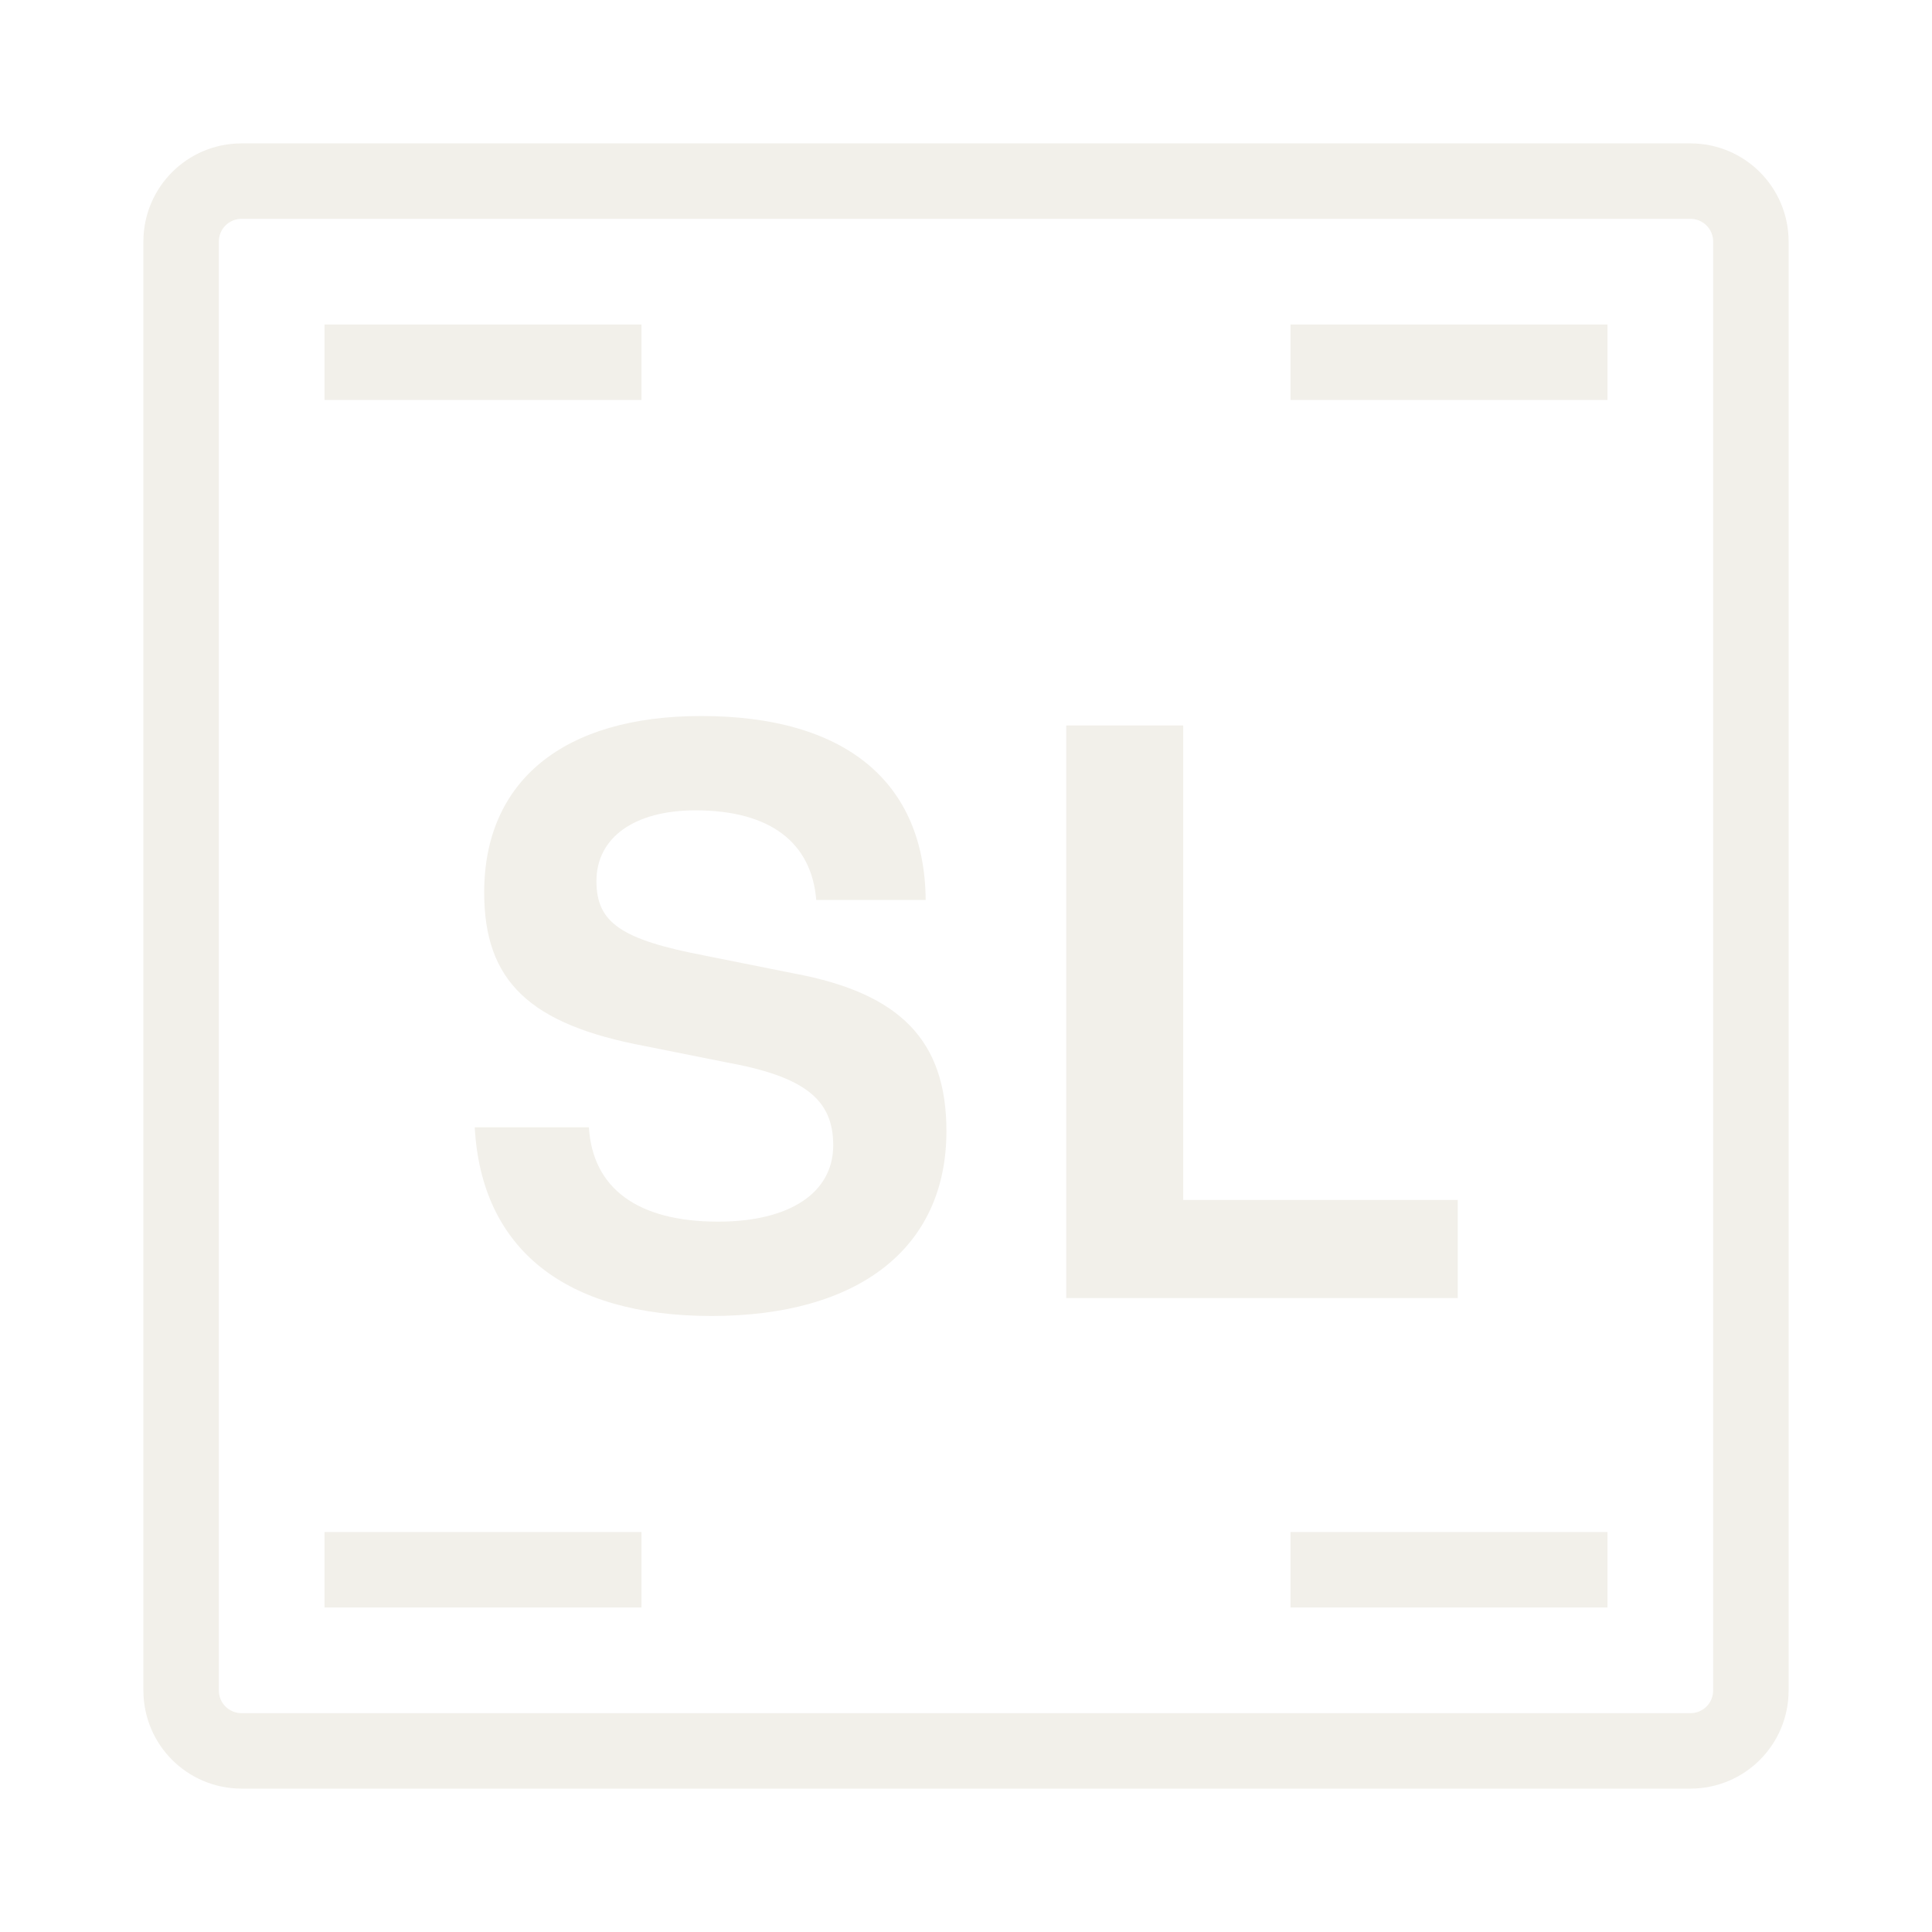
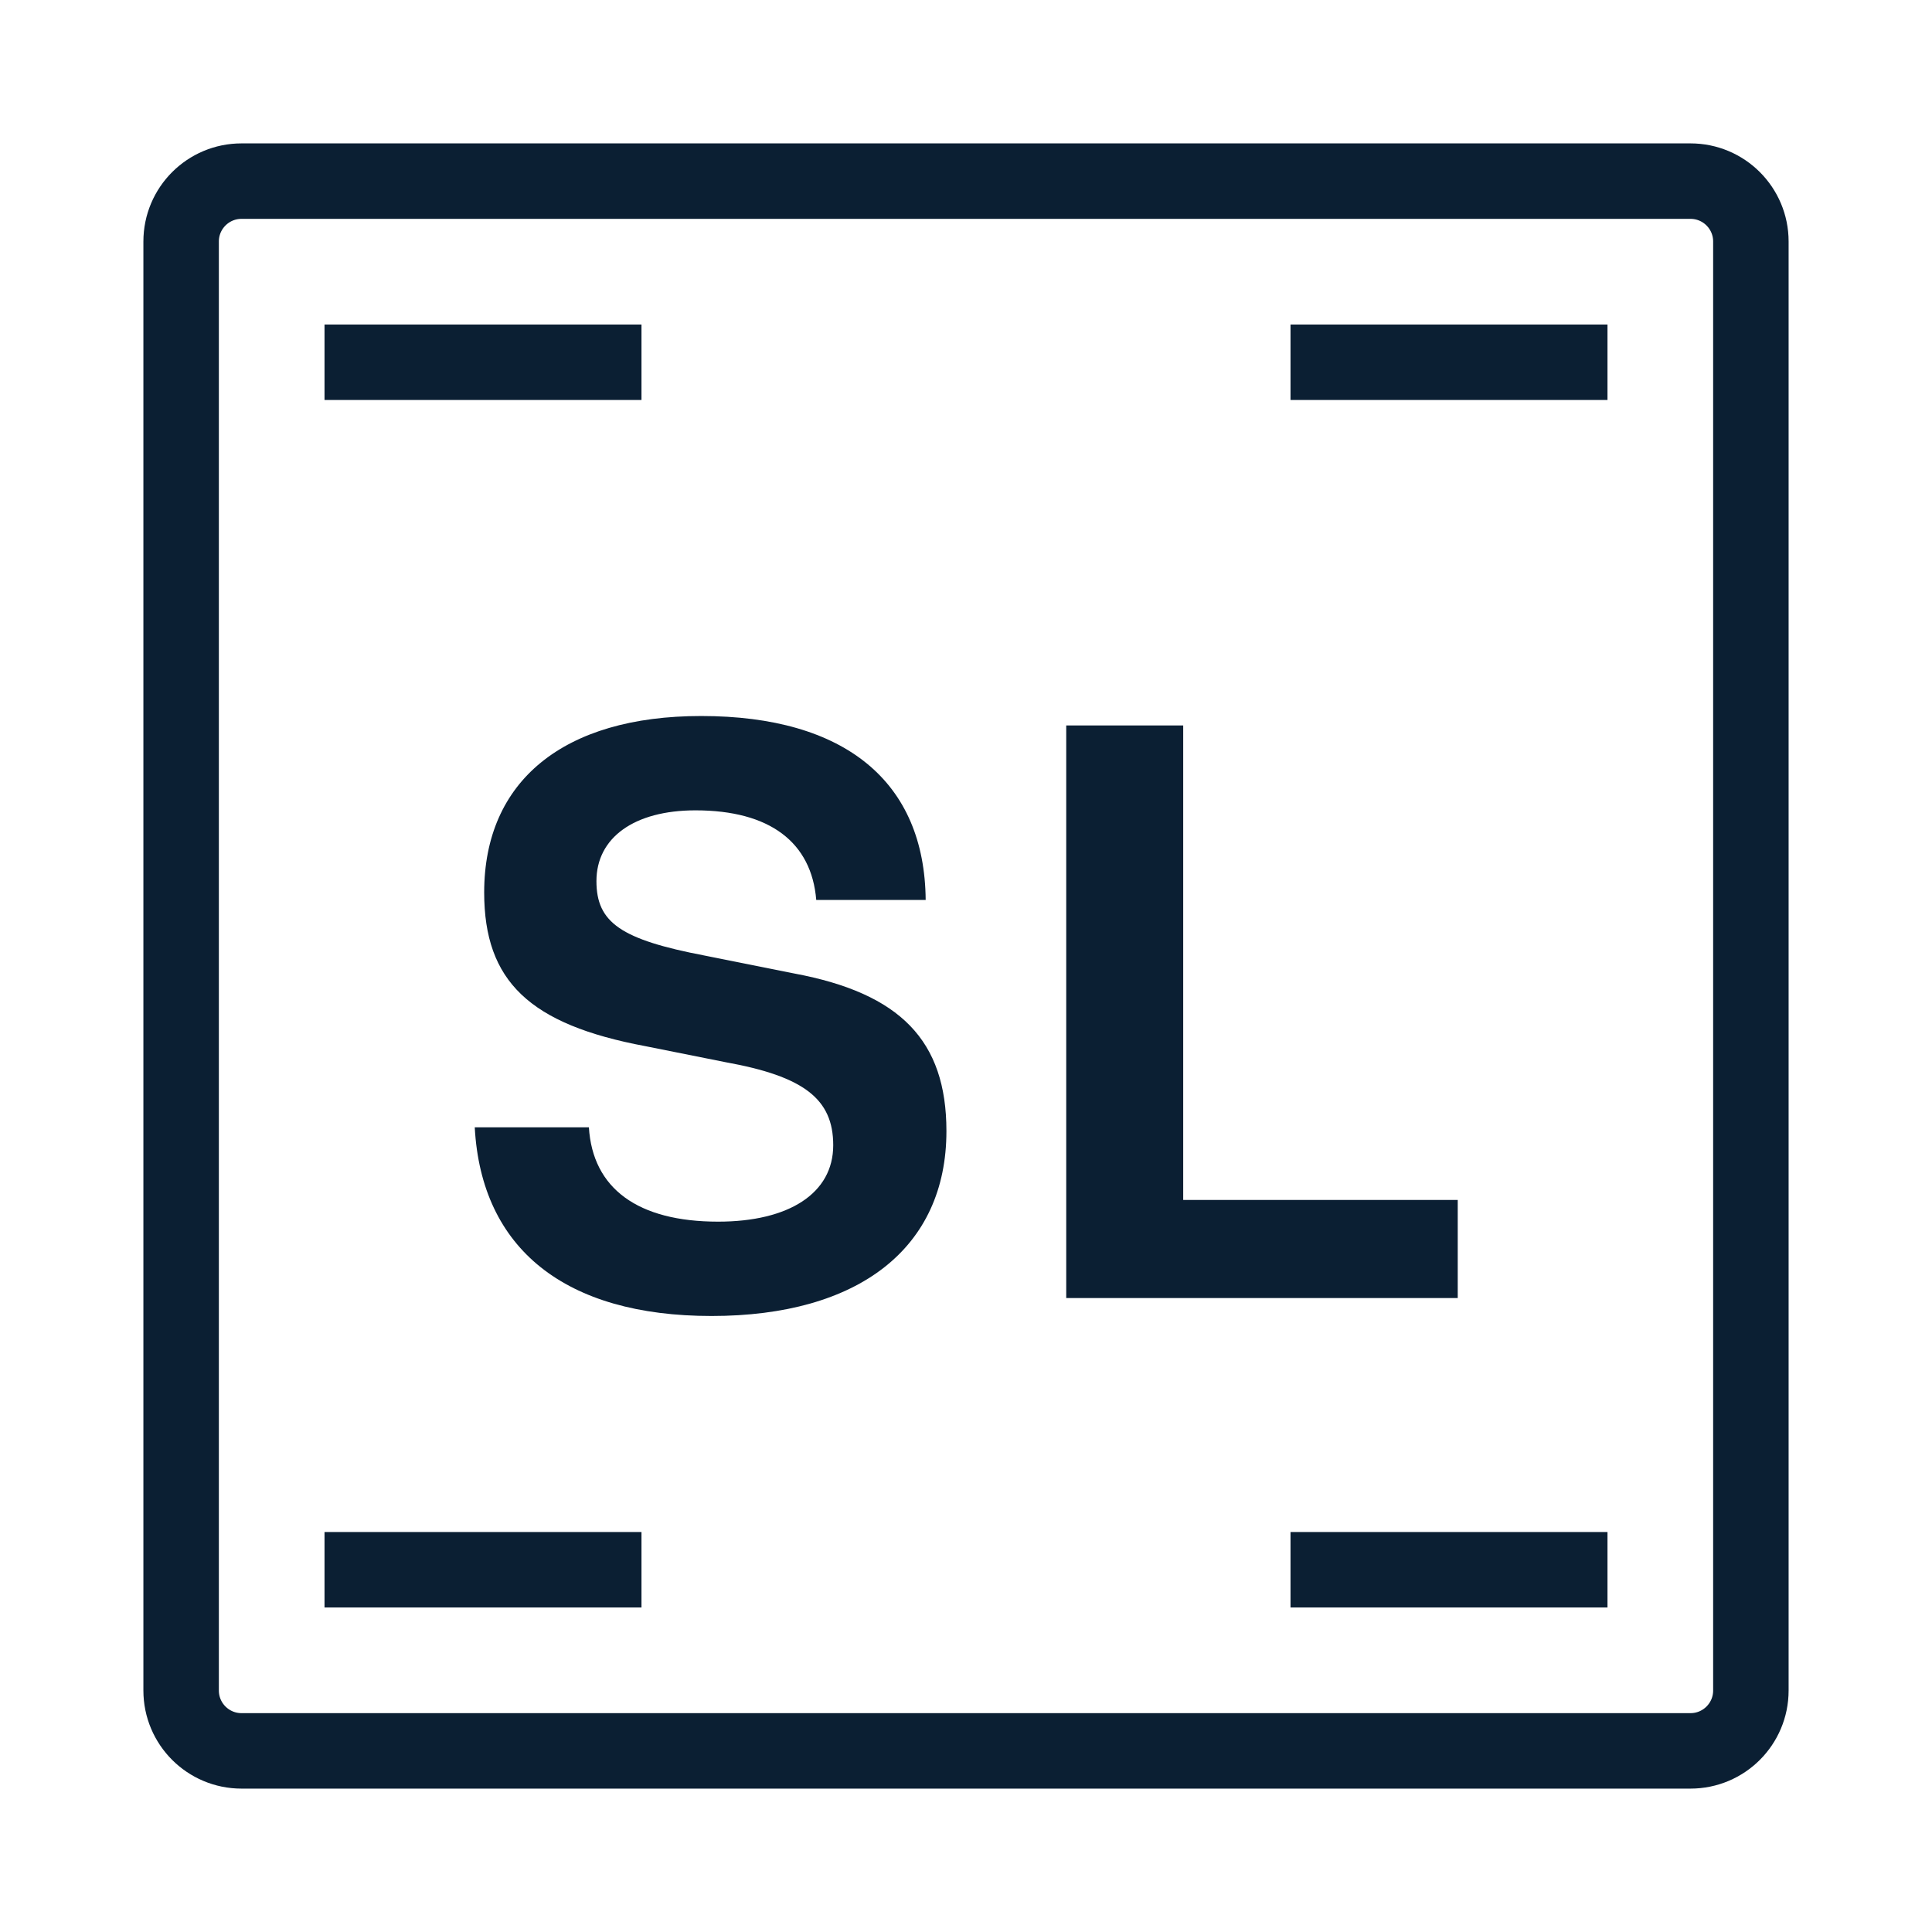
<svg xmlns="http://www.w3.org/2000/svg" width="64" height="64" viewBox="0 0 32 32">
-   <rect x="3" y="3" width="26" height="26" fill="none" stroke="#F2F0EA" stroke-width="1.25" rx="1" />
-   <path d="M6 6 H10 M22 6 H26 M6 26 H10 M22 26 H26" stroke="#F2F0EA" stroke-width="1.25" stroke-linecap="square" />
-   <text x="16" y="21.5" text-anchor="middle" font-family="Helvetica Neue, Helvetica, Arial, sans-serif" font-weight="600" font-size="13" fill="#F2F0EA" letter-spacing="0.5">SL</text>
+   <rect x="3" y="3" width="26" height="26" fill="none" stroke="#0B1F33" stroke-width="1.25" rx="1" />
+   <path d="M6 6 H10 M22 6 H26 M6 26 H10 M22 26 H26" stroke="#0B1F33" stroke-width="1.25" stroke-linecap="square" />
+   <text x="16" y="21.5" text-anchor="middle" font-family="Helvetica Neue, Helvetica, Arial, sans-serif" font-weight="600" font-size="13" fill="#0B1F33" letter-spacing="0.5">SL</text>
</svg>
